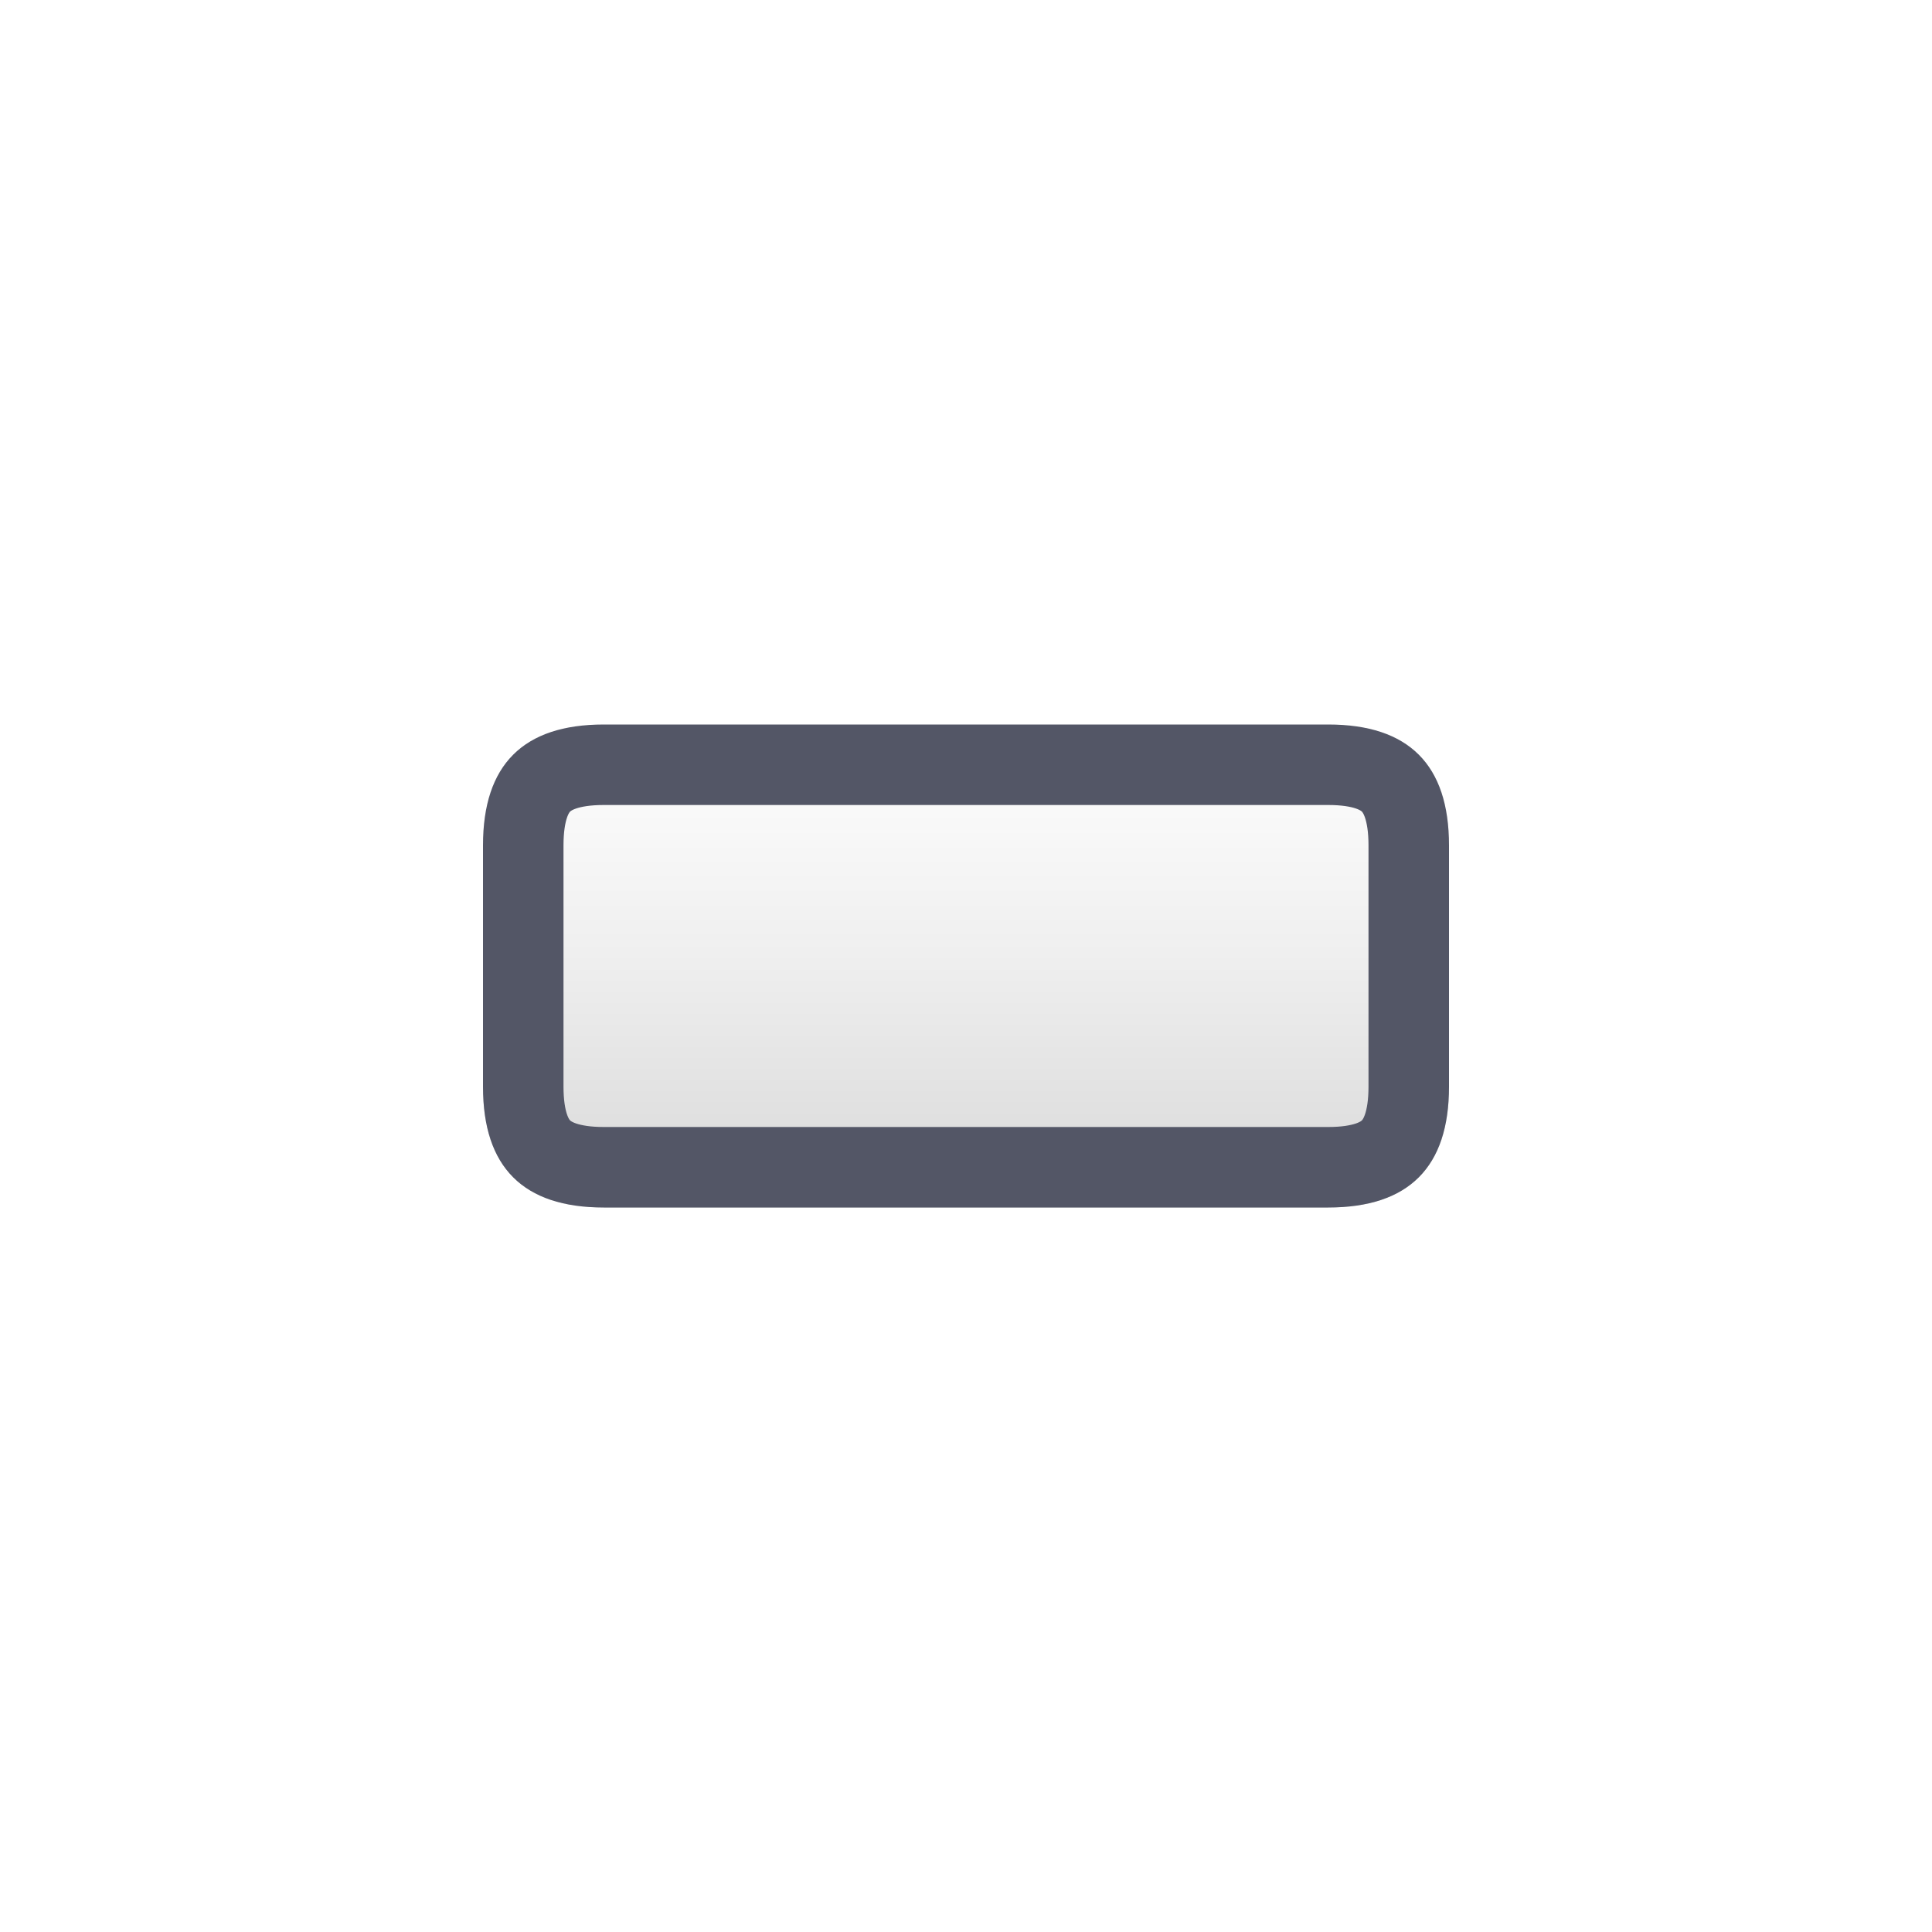
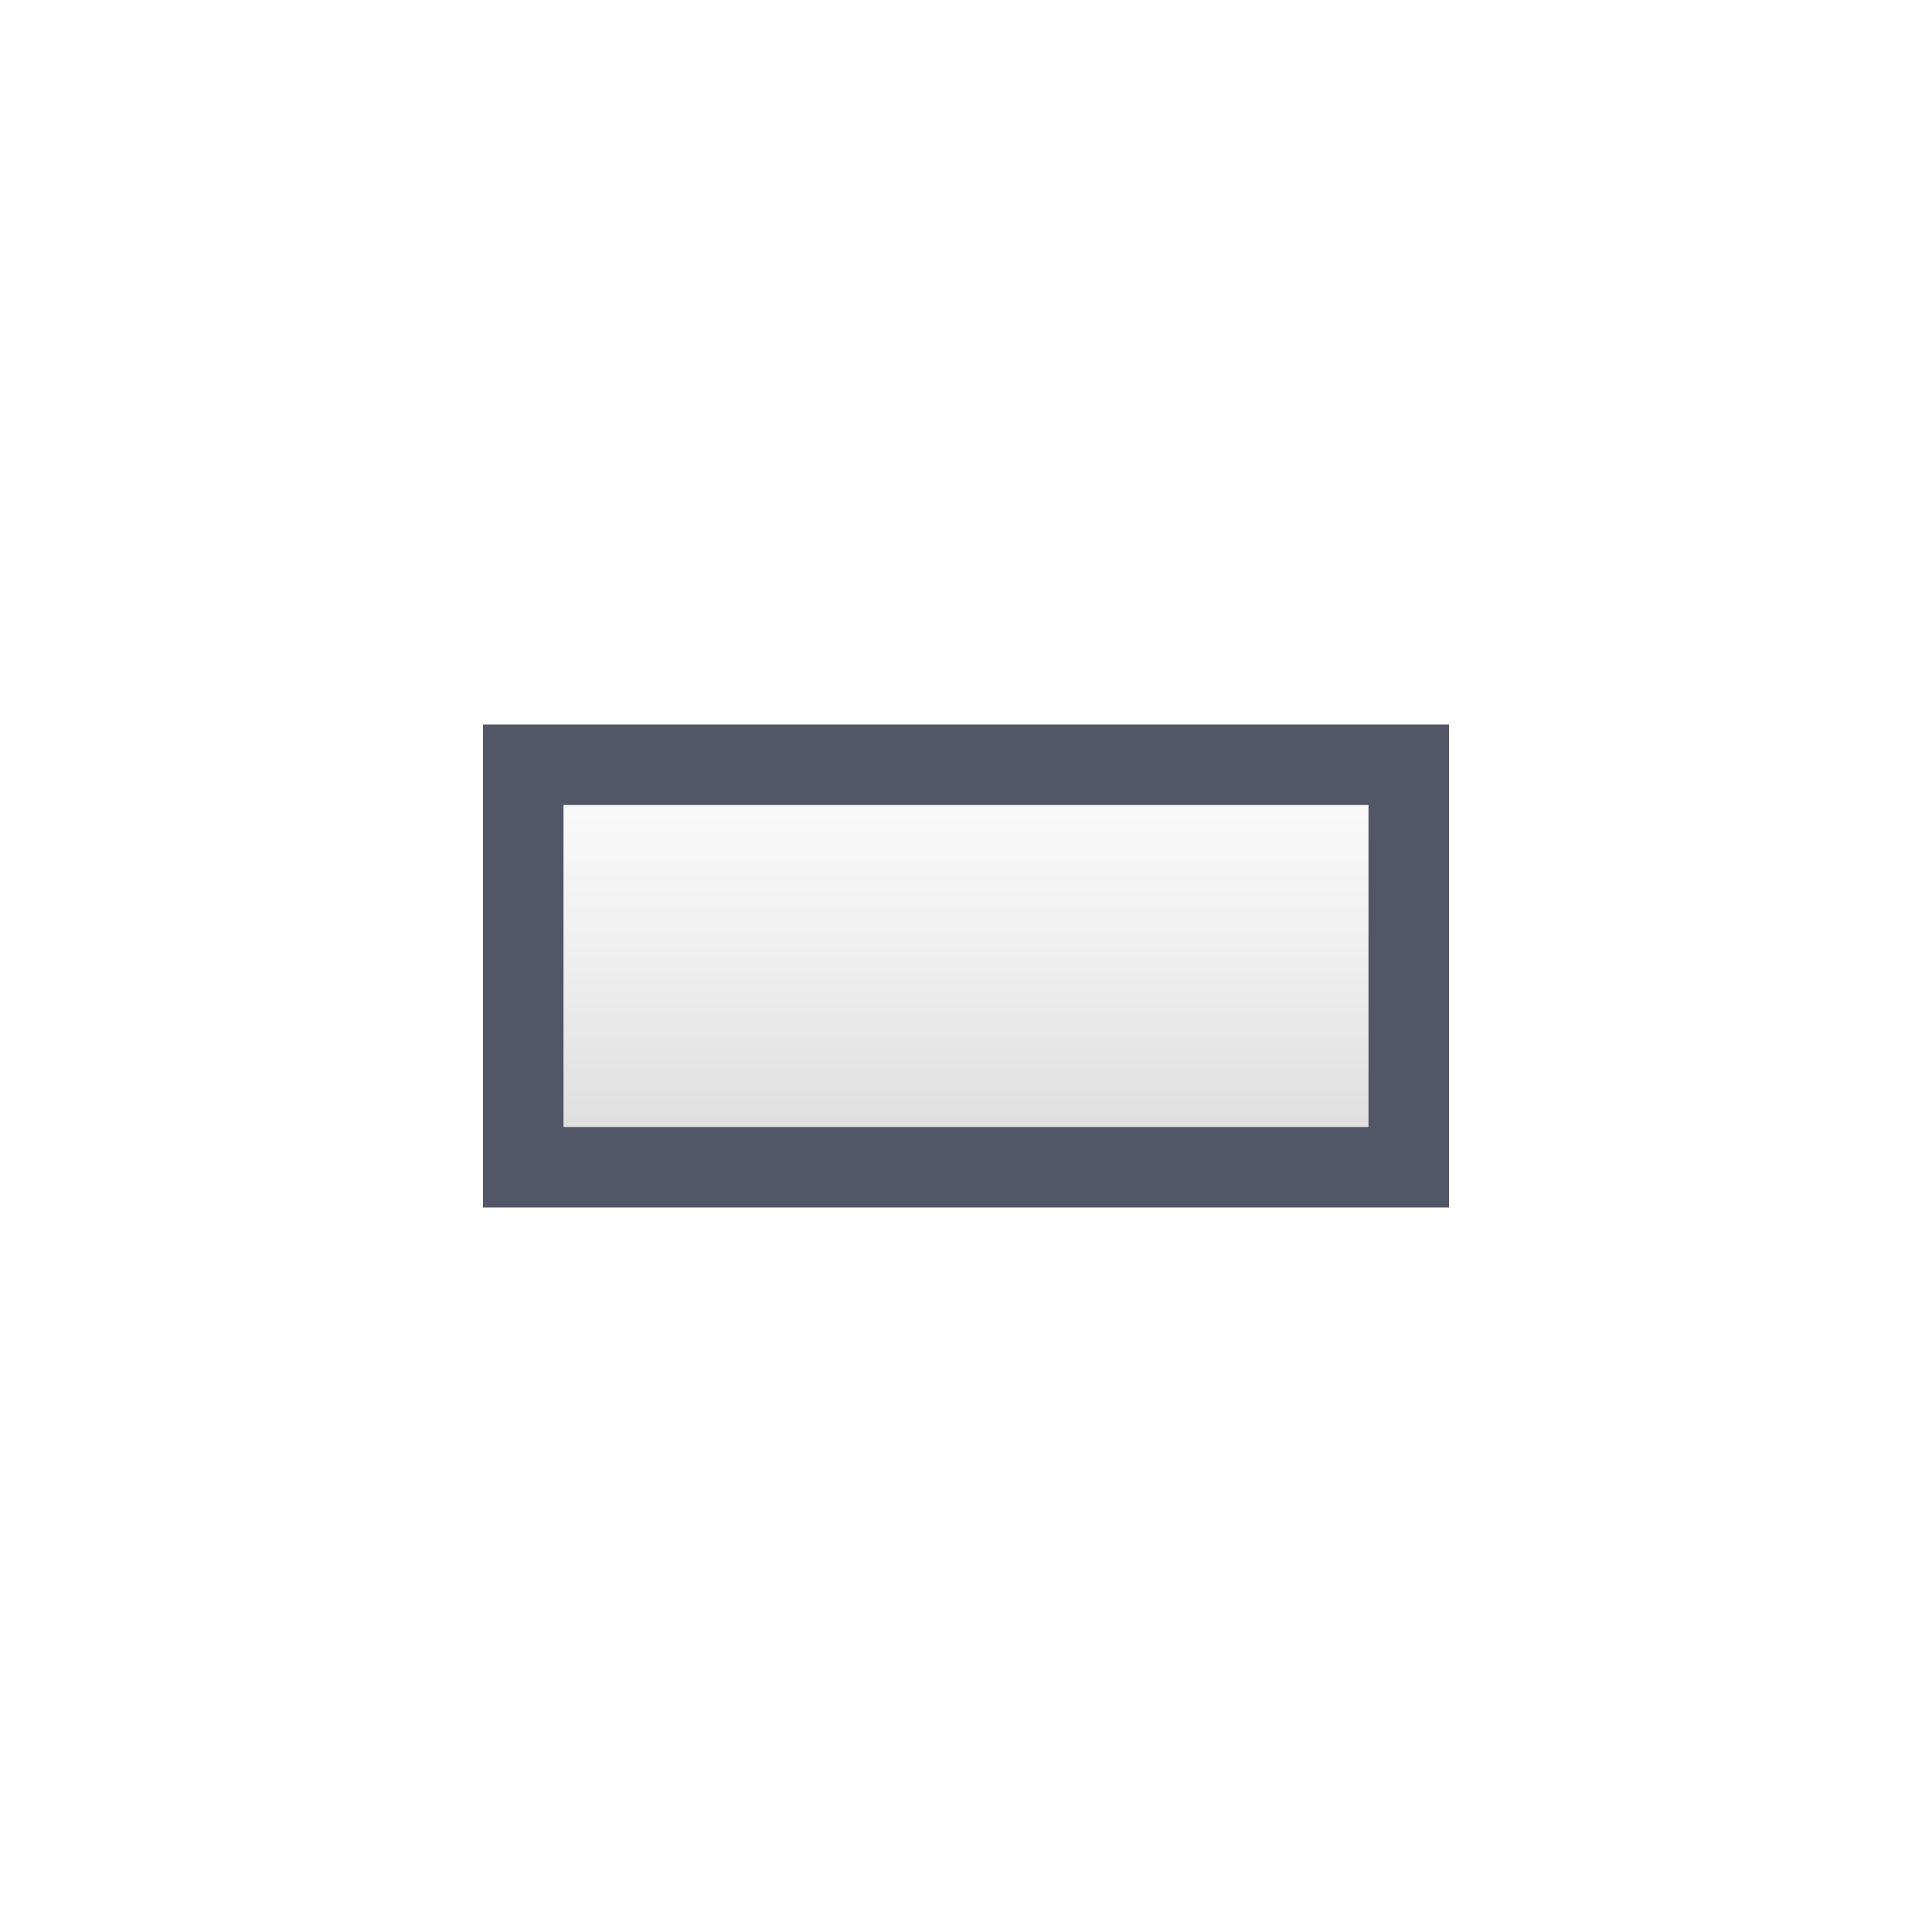
<svg xmlns="http://www.w3.org/2000/svg" width="32" height="32" viewBox="-6 -9 24 24" fill="none">
  <defs>
    <linearGradient id="minimize-fill" gradientUnits="userSpaceOnUse" x1="0" y1="0" x2="0" y2="6">
      <stop offset="0" stop-color="#ffffff" />
      <stop offset="0.45" stop-color="#f0f0f0" />
      <stop offset="1" stop-color="#d8d8d8" />
    </linearGradient>
-     <clipPath id="minimize-shape0">
-       <path d="M0 1.5Q0 0 1.5 0L10.5 0Q12 0 12 1.5L12 4.5Q12 6 10.5 6L1.5 6Q0 6 0 4.5Z" clip-rule="evenodd" />
-     </clipPath>
  </defs>
-   <path d="M0 1.5Q0 0 1.5 0L10.5 0Q12 0 12 1.5L12 4.5Q12 6 10.5 6L1.5 6Q0 6 0 4.5Z" fill="url(#minimize-fill)" fill-rule="evenodd" stroke="#535666" stroke-width="2" clip-path="url(#minimize-shape0)" />
+   <path d="M0 0H12V6H0Z" fill="#535666" fill-rule="evenodd" />
+   <path d="M1 1H11V5H1Z" fill="url(#minimize-fill)" fill-rule="evenodd" />
</svg>
